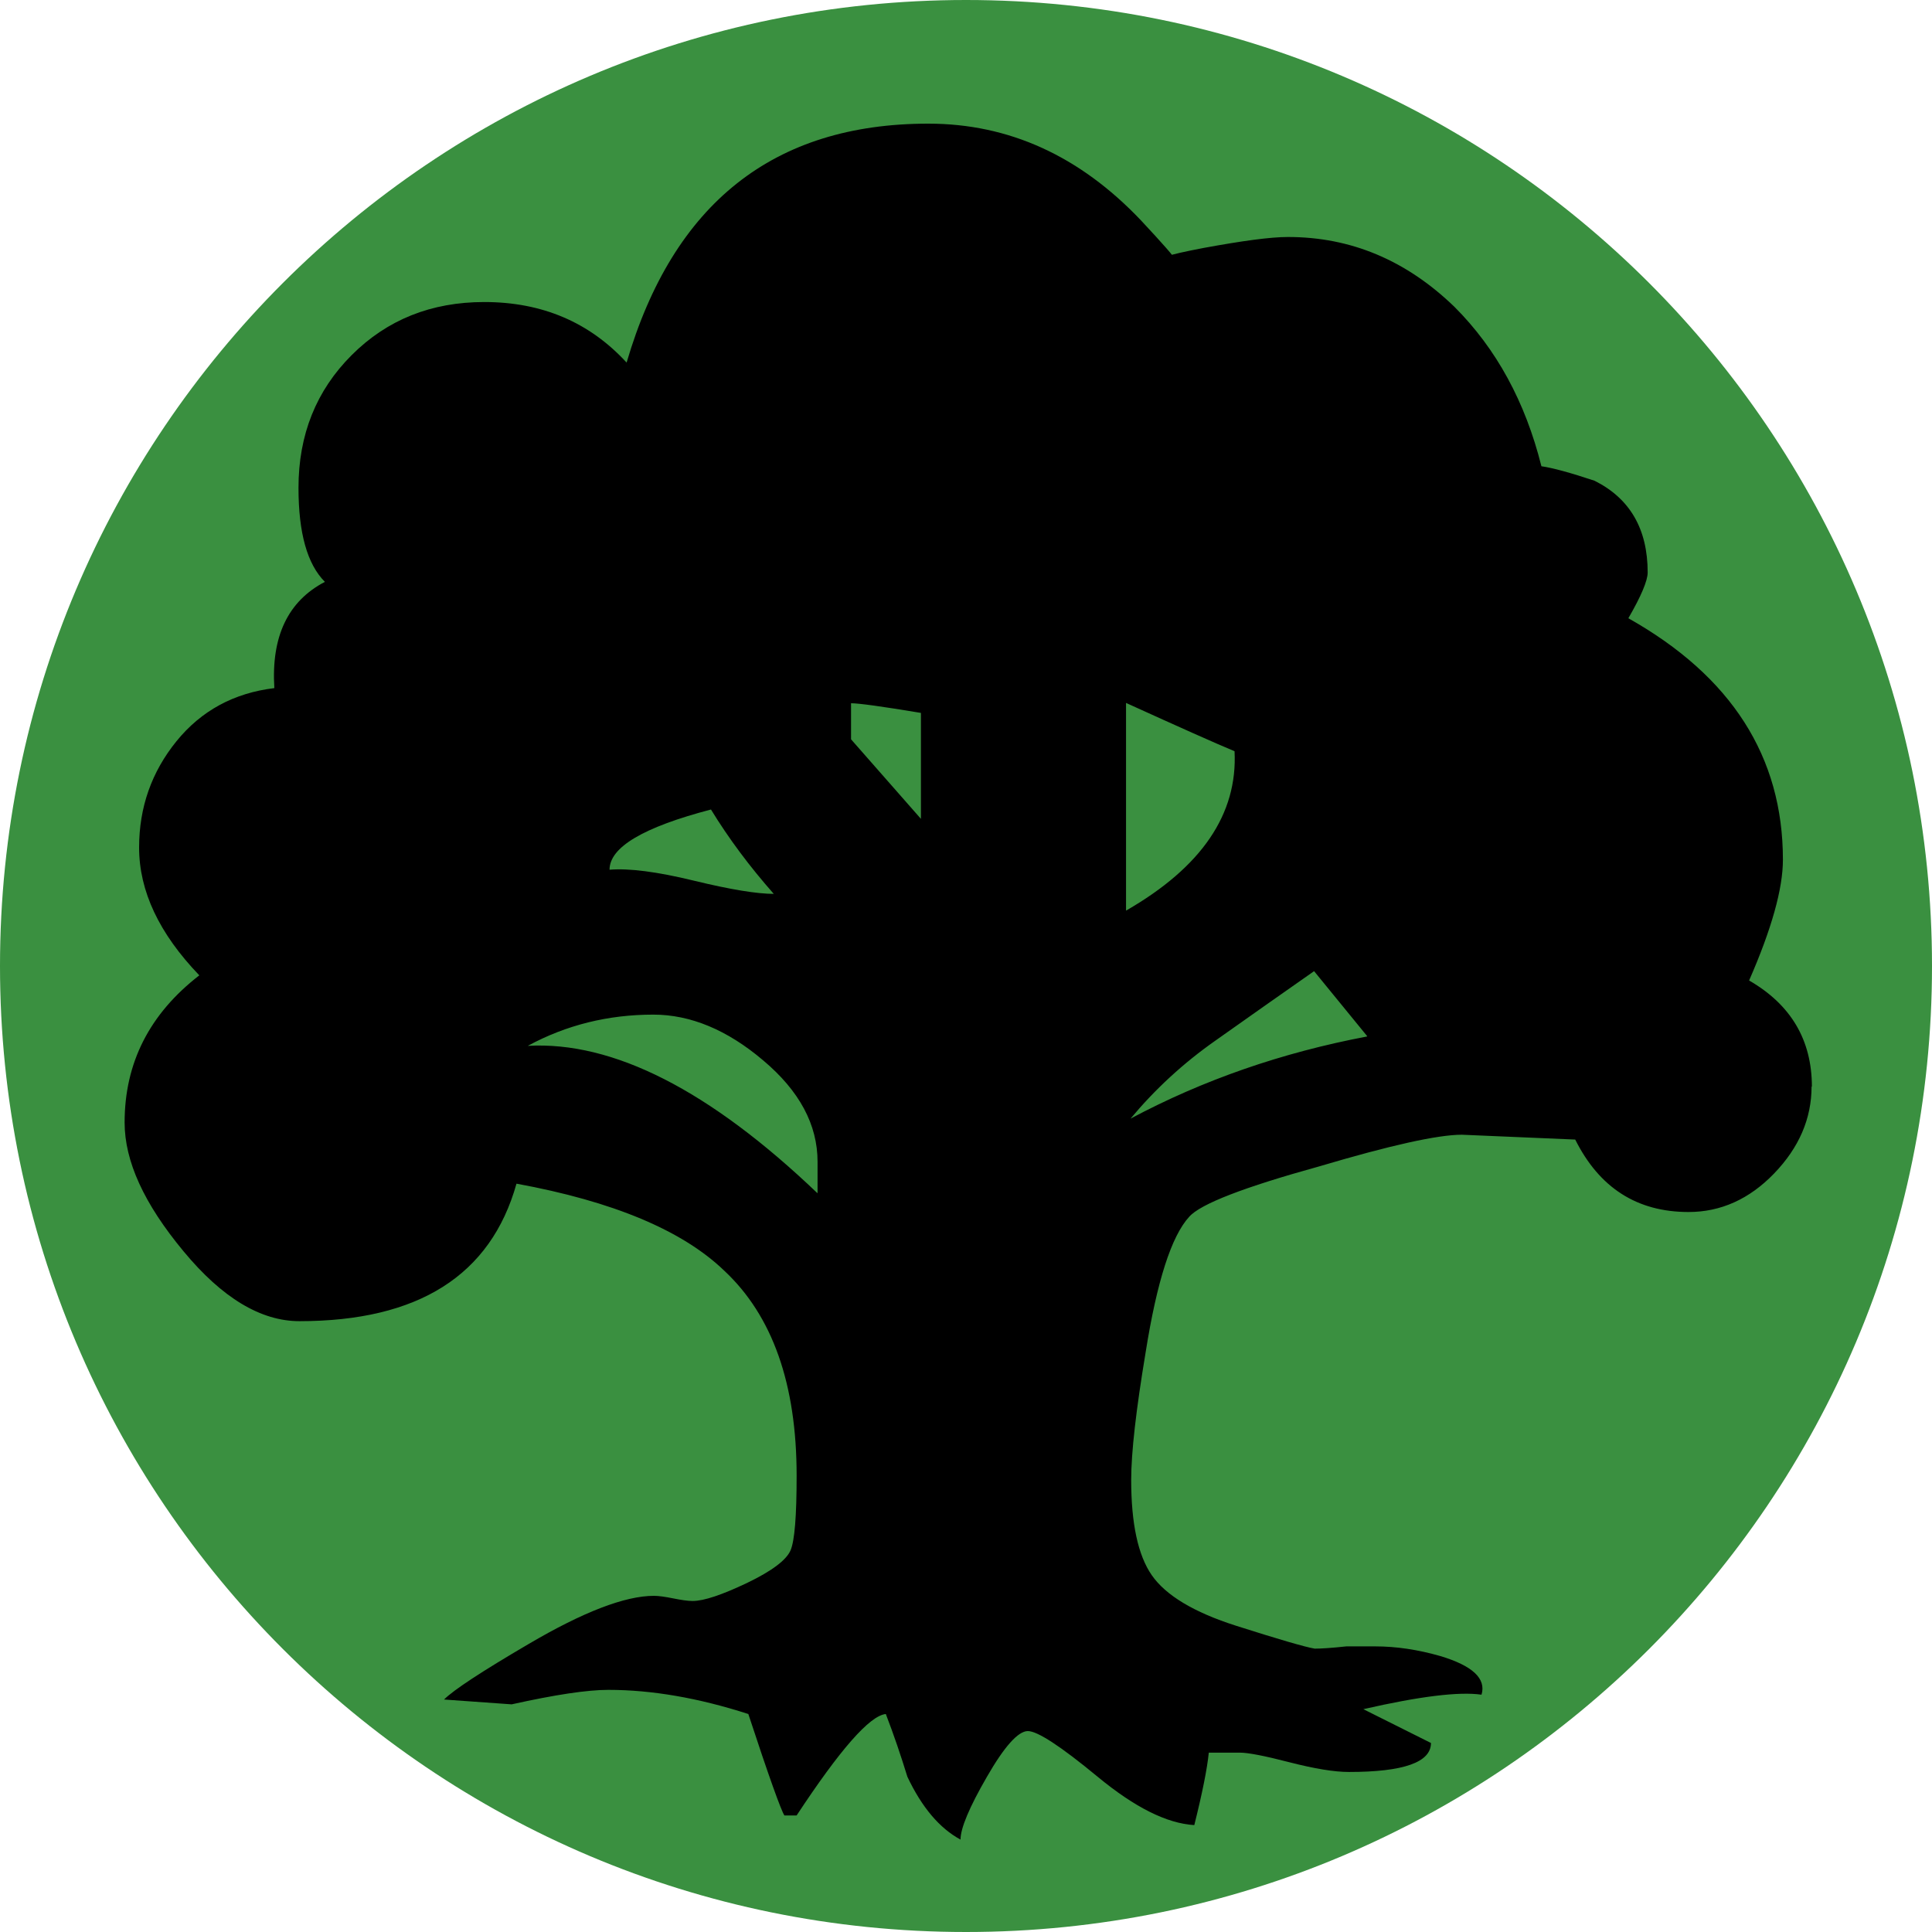
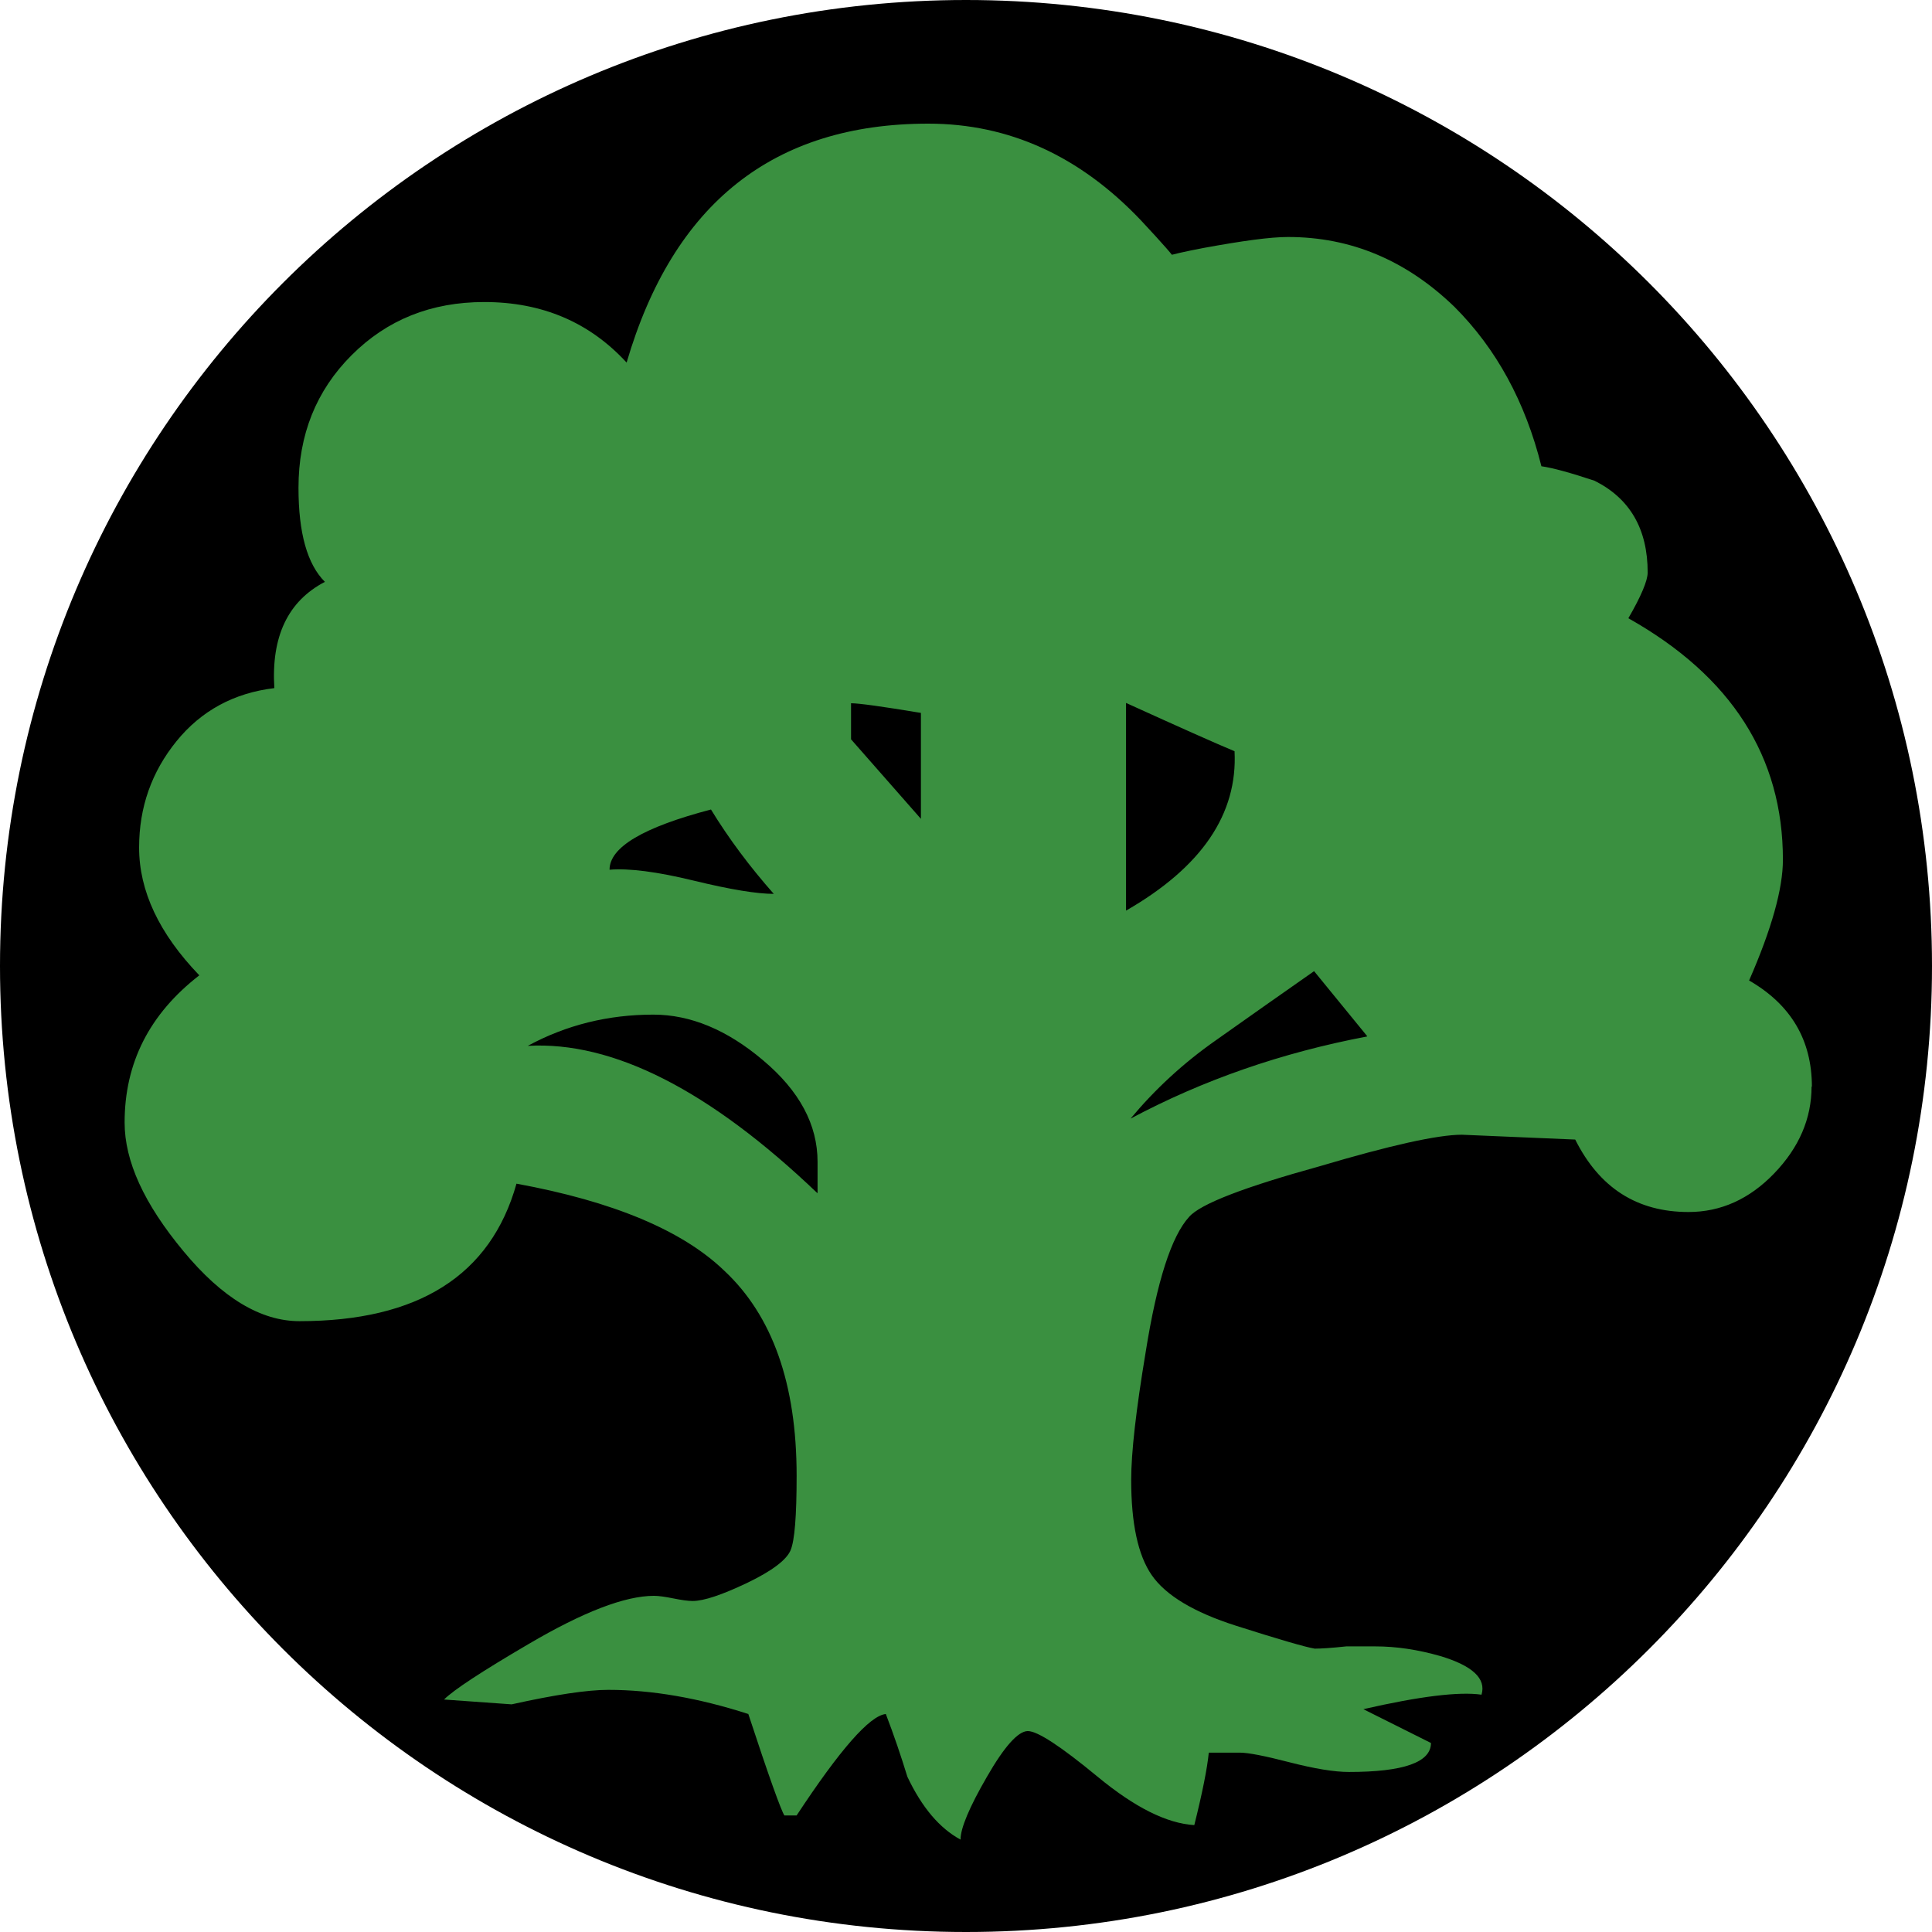
<svg xmlns="http://www.w3.org/2000/svg" viewBox="0 0 600 600" version="1.1">
-   <circle cx="300" cy="300" r="300" fill="#3a9040" />
-   <path d="m562.6 337.4c0 10-3.9 19-11.6 27-7.7 8-16.6 12-26.6 12-16 0-27.7-7.5-35.2-22.5l-35.2-1.5c-7.5 0-22.3 3.3-44.2 9.8-23.5 6.5-37 11.7-40.5 15.7-5.5 6-10 20-13.5 42-3 18-4.5 31.2-4.5 39.7 0 13.5 2.1 23.4 6.4 29.6 4.3 6.2 13 11.5 26.2 15.7 13.2 4.2 21.4 6.6 24.4 7.1 2 0 5.2-0.2 9.8-0.7l9 0c6.5 0 13.2 1 20.2 3 10 3 14.3 7 12.8 12-7-1-19.2 0.5-36.7 4.5l21 10.5c0 6-8.5 9-25.5 9-4.5 0-10.6-1-18.4-3-7.7-2-12.9-3-15.4-3l-9.7 0c-0.5 5-2 12.5-4.5 22.5-8.5-0.5-18.5-5.5-30-15-11.5-9.5-18.7-14.2-21.7-14.2-3 0-7.3 4.8-12.7 14.2-5.5 9.5-8.2 16-8.2 19.5-6.5-3.5-12-10-16.5-19.5-2-6.5-4.2-13-6.7-19.5-5 0.5-14.2 11-27.7 31.5l-3.8 0c-1-1.5-4.8-12-11.2-31.5-15.5-5-30-7.5-43.5-7.5-6.5 0-16.5 1.5-30 4.5l-21-1.5c3-3 11.7-8.7 26.2-17.2 17-10 30-15 39-15 1.5 0 3.5 0.3 6 0.8 2.5 0.5 4.5 0.8 6 0.8 3.5 0 9.1-1.9 16.9-5.6 7.7-3.7 12.2-7.1 13.5-10.1 1.3-3 1.9-10.8 1.9-23.2 0-28.5-7.5-49.7-22.5-63.7-13-12.5-34.5-21.5-64.5-27-8 28.5-30.5 42.7-67.4 42.7-12 0-24-7.2-36-21.7C44.7 373.8 38.7 360.6 38.7 348.6c0-18.5 7.7-33.7 23.2-45.7-12.5-13-18.7-26.2-18.7-39.7 0-12.5 3.9-23.5 11.6-33 7.7-9.5 17.9-15 30.4-16.5-1-16 4.2-27 15.7-33-5.5-5.5-8.2-15.2-8.2-29.2 0-16.5 5.5-30.2 16.5-41.2 11-11 24.7-16.5 41.2-16.5 18 0 32.7 6.3 44.2 18.8 14.5-49.5 45.7-74.2 93.7-74.2 25 0 47 10 66 30 7 7.5 10.5 11.5 10.5 12-6 0-3-1.1 9-3.4 12-2.2 20.7-3.4 26.2-3.4 19.5 0 36.7 7.2 51.7 21.7 13 13 22 29.5 27 49.5 3.5 0.5 9 2 16.5 4.5 11 5.5 16.5 15 16.5 28.5 0 2.5-2 7.3-6 14.2 32 18 48 43 48 75 0 9-3.5 21.5-10.5 37.5 13 7.5 19.5 18.5 19.5 33m-308.8 33 0-9.7c0-11.5-5.6-22-16.9-31.5-11.2-9.5-22.6-14.2-34.1-14.2-14 0-27 3.2-39 9.7 26.5-1.5 56.5 13.8 89.9 45.7m-13.5-92.9c-7.5-8.5-14-17.2-19.5-26.2-21 5.5-31.5 11.7-31.5 18.7 6-0.5 14.7 0.6 26.2 3.4 11.5 2.8 19.7 4.1 24.8 4.1m45.7-23.2 0-33c-12-2-19.3-3-21.7-3l0 11.2 21.7 24.7m97.4-21c-6-2.5-17.2-7.5-33.7-15l0 64.5c23.5-13.5 34.7-30 33.7-49.5m41.2 88.5-16.5-20.2c-10 7-20.1 14.1-30.4 21.4-10.3 7.2-19.1 15.4-26.6 24.4 22.5-12 47-20.5 73.4-25.5" fill="#000000" />
+   <circle cx="300" cy="300" r="300" fill="#000000" />
+   <path d="m562.6 337.4c0 10-3.9 19-11.6 27-7.7 8-16.6 12-26.6 12-16 0-27.7-7.5-35.2-22.5l-35.2-1.5c-7.5 0-22.3 3.3-44.2 9.8-23.5 6.5-37 11.7-40.5 15.7-5.5 6-10 20-13.5 42-3 18-4.5 31.2-4.5 39.7 0 13.5 2.1 23.4 6.4 29.6 4.3 6.2 13 11.5 26.2 15.7 13.2 4.2 21.4 6.6 24.4 7.1 2 0 5.2-0.2 9.8-0.7l9 0c6.5 0 13.2 1 20.2 3 10 3 14.3 7 12.8 12-7-1-19.2 0.5-36.7 4.5l21 10.5c0 6-8.5 9-25.5 9-4.5 0-10.6-1-18.4-3-7.7-2-12.9-3-15.4-3l-9.7 0c-0.5 5-2 12.5-4.5 22.5-8.5-0.5-18.5-5.5-30-15-11.5-9.5-18.7-14.2-21.7-14.2-3 0-7.3 4.8-12.7 14.2-5.5 9.5-8.2 16-8.2 19.5-6.5-3.5-12-10-16.5-19.5-2-6.5-4.2-13-6.7-19.5-5 0.5-14.2 11-27.7 31.5l-3.8 0c-1-1.5-4.8-12-11.2-31.5-15.5-5-30-7.5-43.5-7.5-6.5 0-16.5 1.5-30 4.5l-21-1.5c3-3 11.7-8.7 26.2-17.2 17-10 30-15 39-15 1.5 0 3.5 0.3 6 0.8 2.5 0.5 4.5 0.8 6 0.8 3.5 0 9.1-1.9 16.9-5.6 7.7-3.7 12.2-7.1 13.5-10.1 1.3-3 1.9-10.8 1.9-23.2 0-28.5-7.5-49.7-22.5-63.7-13-12.5-34.5-21.5-64.5-27-8 28.5-30.5 42.7-67.4 42.7-12 0-24-7.2-36-21.7C44.7 373.8 38.7 360.6 38.7 348.6c0-18.5 7.7-33.7 23.2-45.7-12.5-13-18.7-26.2-18.7-39.7 0-12.5 3.9-23.5 11.6-33 7.7-9.5 17.9-15 30.4-16.5-1-16 4.2-27 15.7-33-5.5-5.5-8.2-15.2-8.2-29.2 0-16.5 5.5-30.2 16.5-41.2 11-11 24.7-16.5 41.2-16.5 18 0 32.7 6.3 44.2 18.8 14.5-49.5 45.7-74.2 93.7-74.2 25 0 47 10 66 30 7 7.5 10.5 11.5 10.5 12-6 0-3-1.1 9-3.4 12-2.2 20.7-3.4 26.2-3.4 19.5 0 36.7 7.2 51.7 21.7 13 13 22 29.5 27 49.5 3.5 0.5 9 2 16.5 4.5 11 5.5 16.5 15 16.5 28.5 0 2.5-2 7.3-6 14.2 32 18 48 43 48 75 0 9-3.5 21.5-10.5 37.5 13 7.5 19.5 18.5 19.5 33m-308.8 33 0-9.7c0-11.5-5.6-22-16.9-31.5-11.2-9.5-22.6-14.2-34.1-14.2-14 0-27 3.2-39 9.7 26.5-1.5 56.5 13.8 89.9 45.7m-13.5-92.9c-7.5-8.5-14-17.2-19.5-26.2-21 5.5-31.5 11.7-31.5 18.7 6-0.5 14.7 0.6 26.2 3.4 11.5 2.8 19.7 4.1 24.8 4.1m45.7-23.2 0-33c-12-2-19.3-3-21.7-3l0 11.2 21.7 24.7m97.4-21c-6-2.5-17.2-7.5-33.7-15l0 64.5c23.5-13.5 34.7-30 33.7-49.5m41.2 88.5-16.5-20.2c-10 7-20.1 14.1-30.4 21.4-10.3 7.2-19.1 15.4-26.6 24.4 22.5-12 47-20.5 73.4-25.5" fill="#3a9040" />
</svg>
